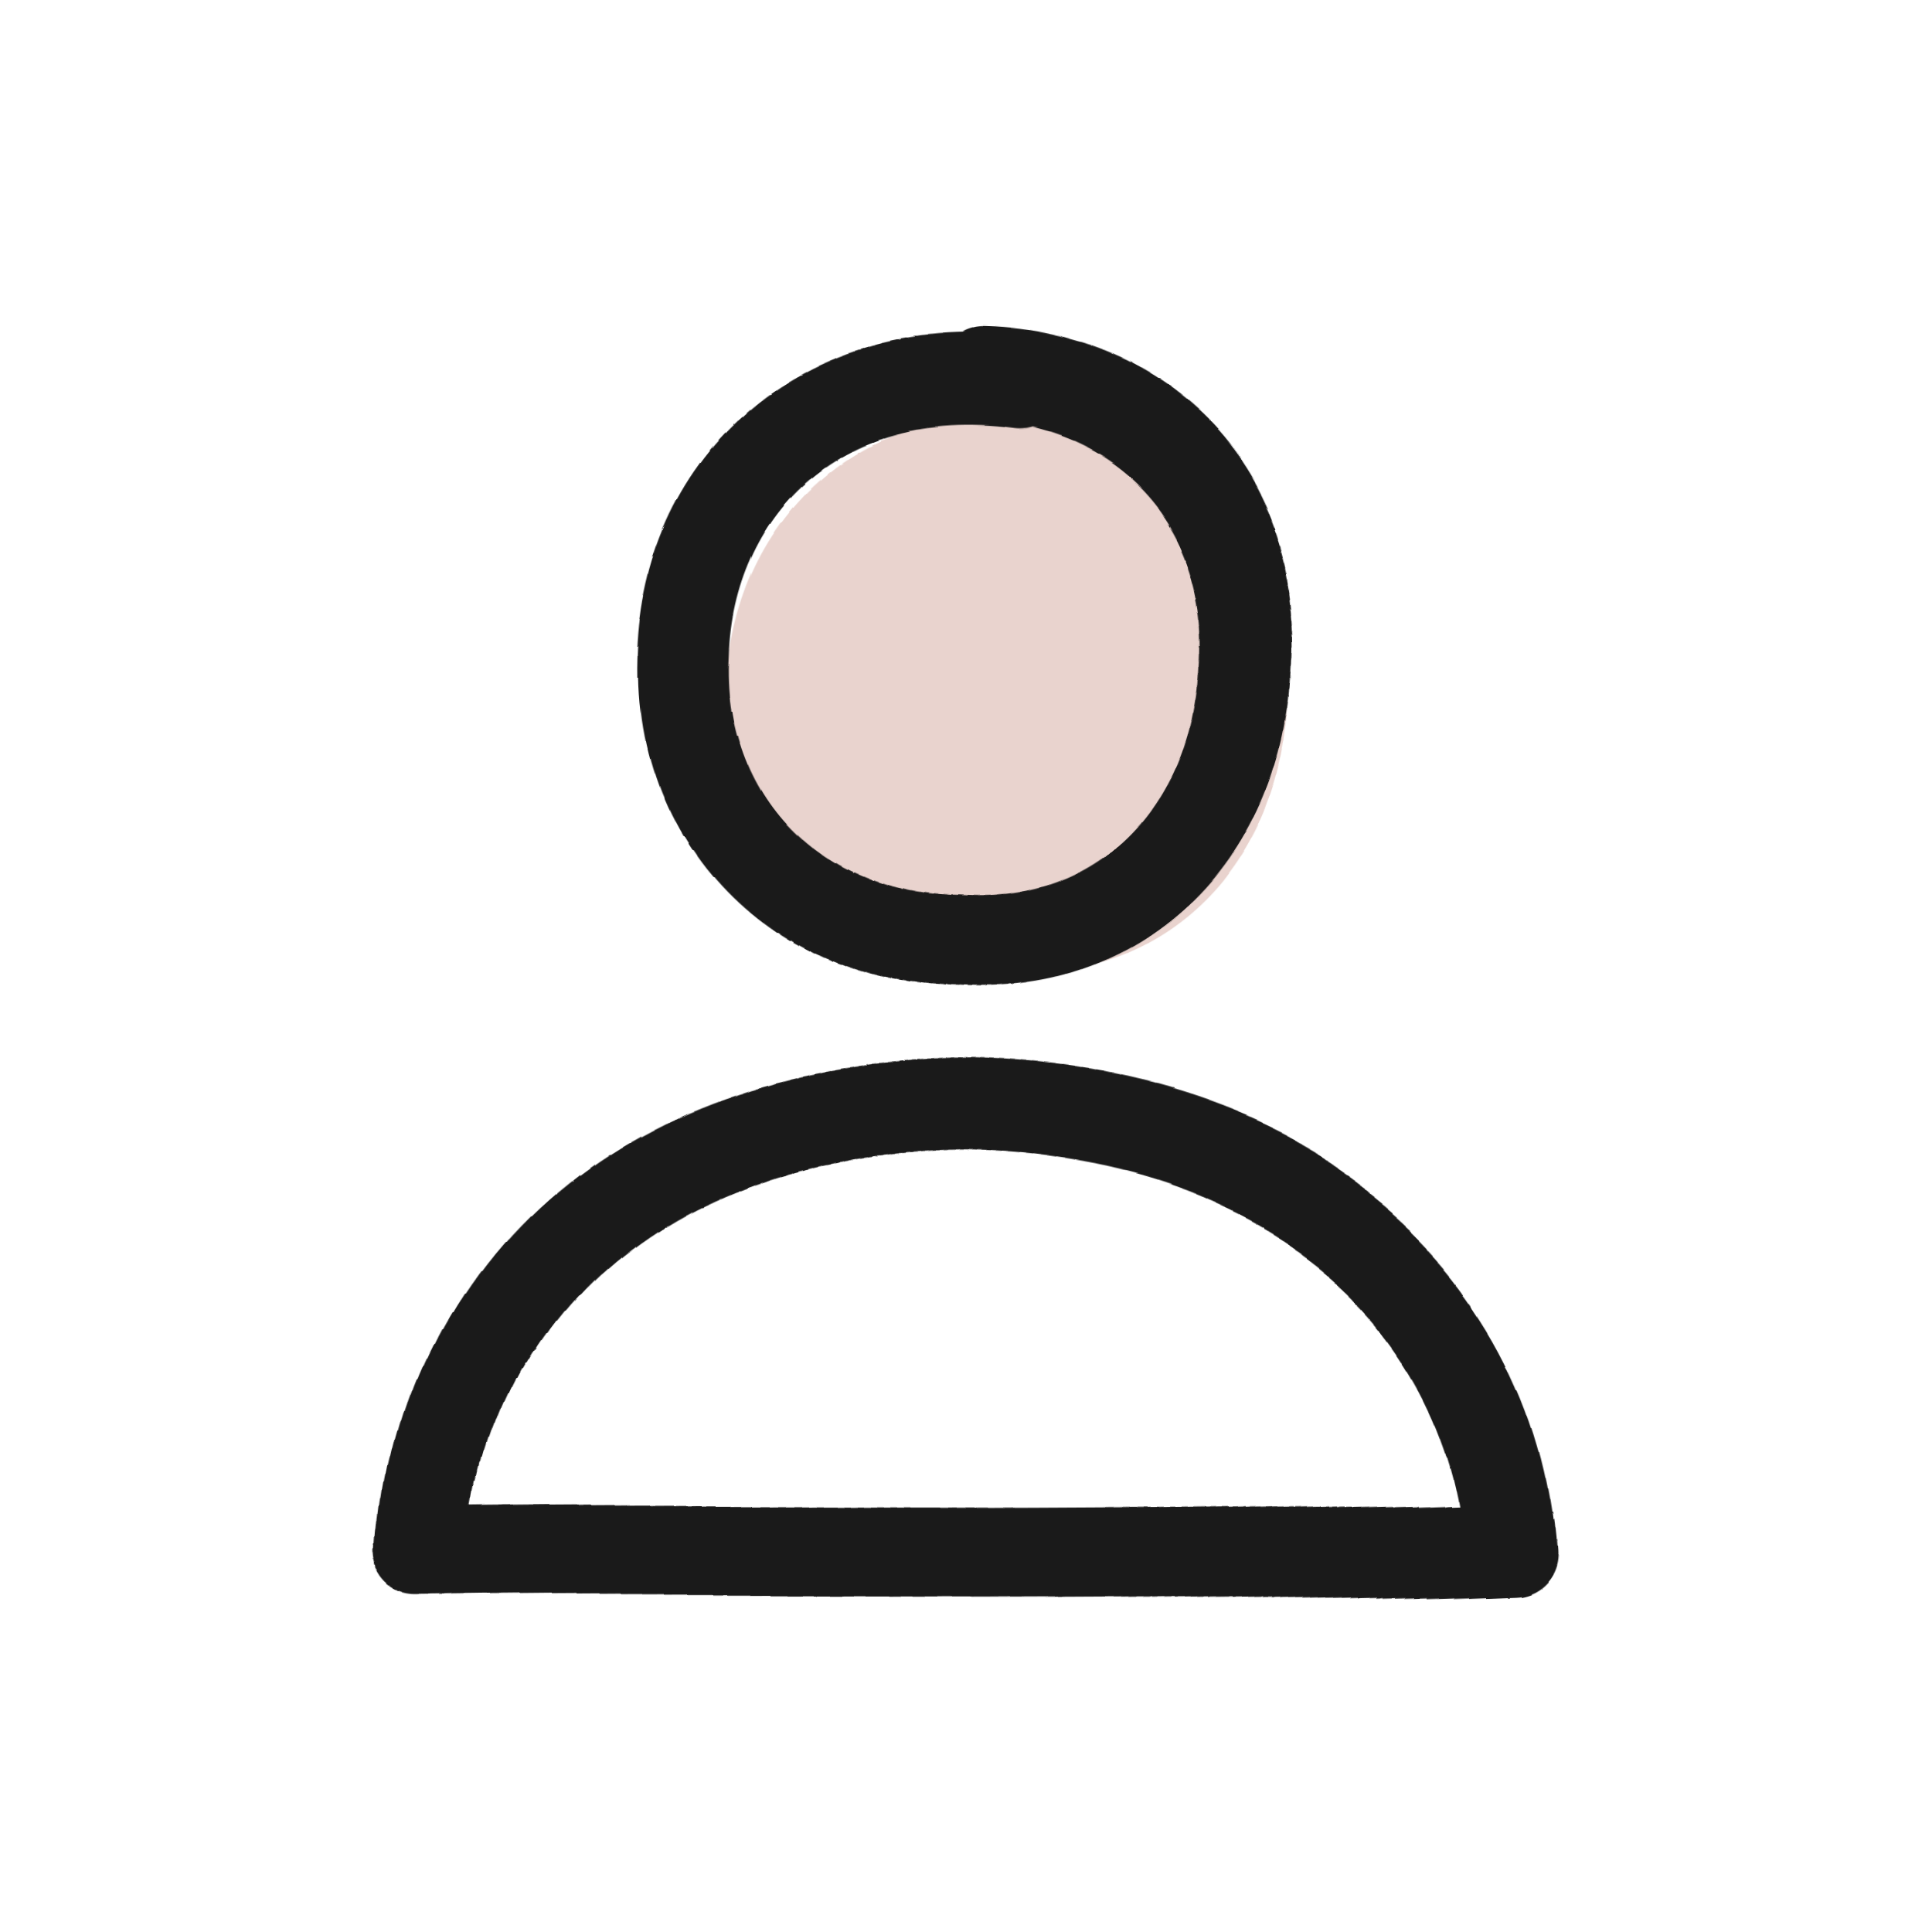
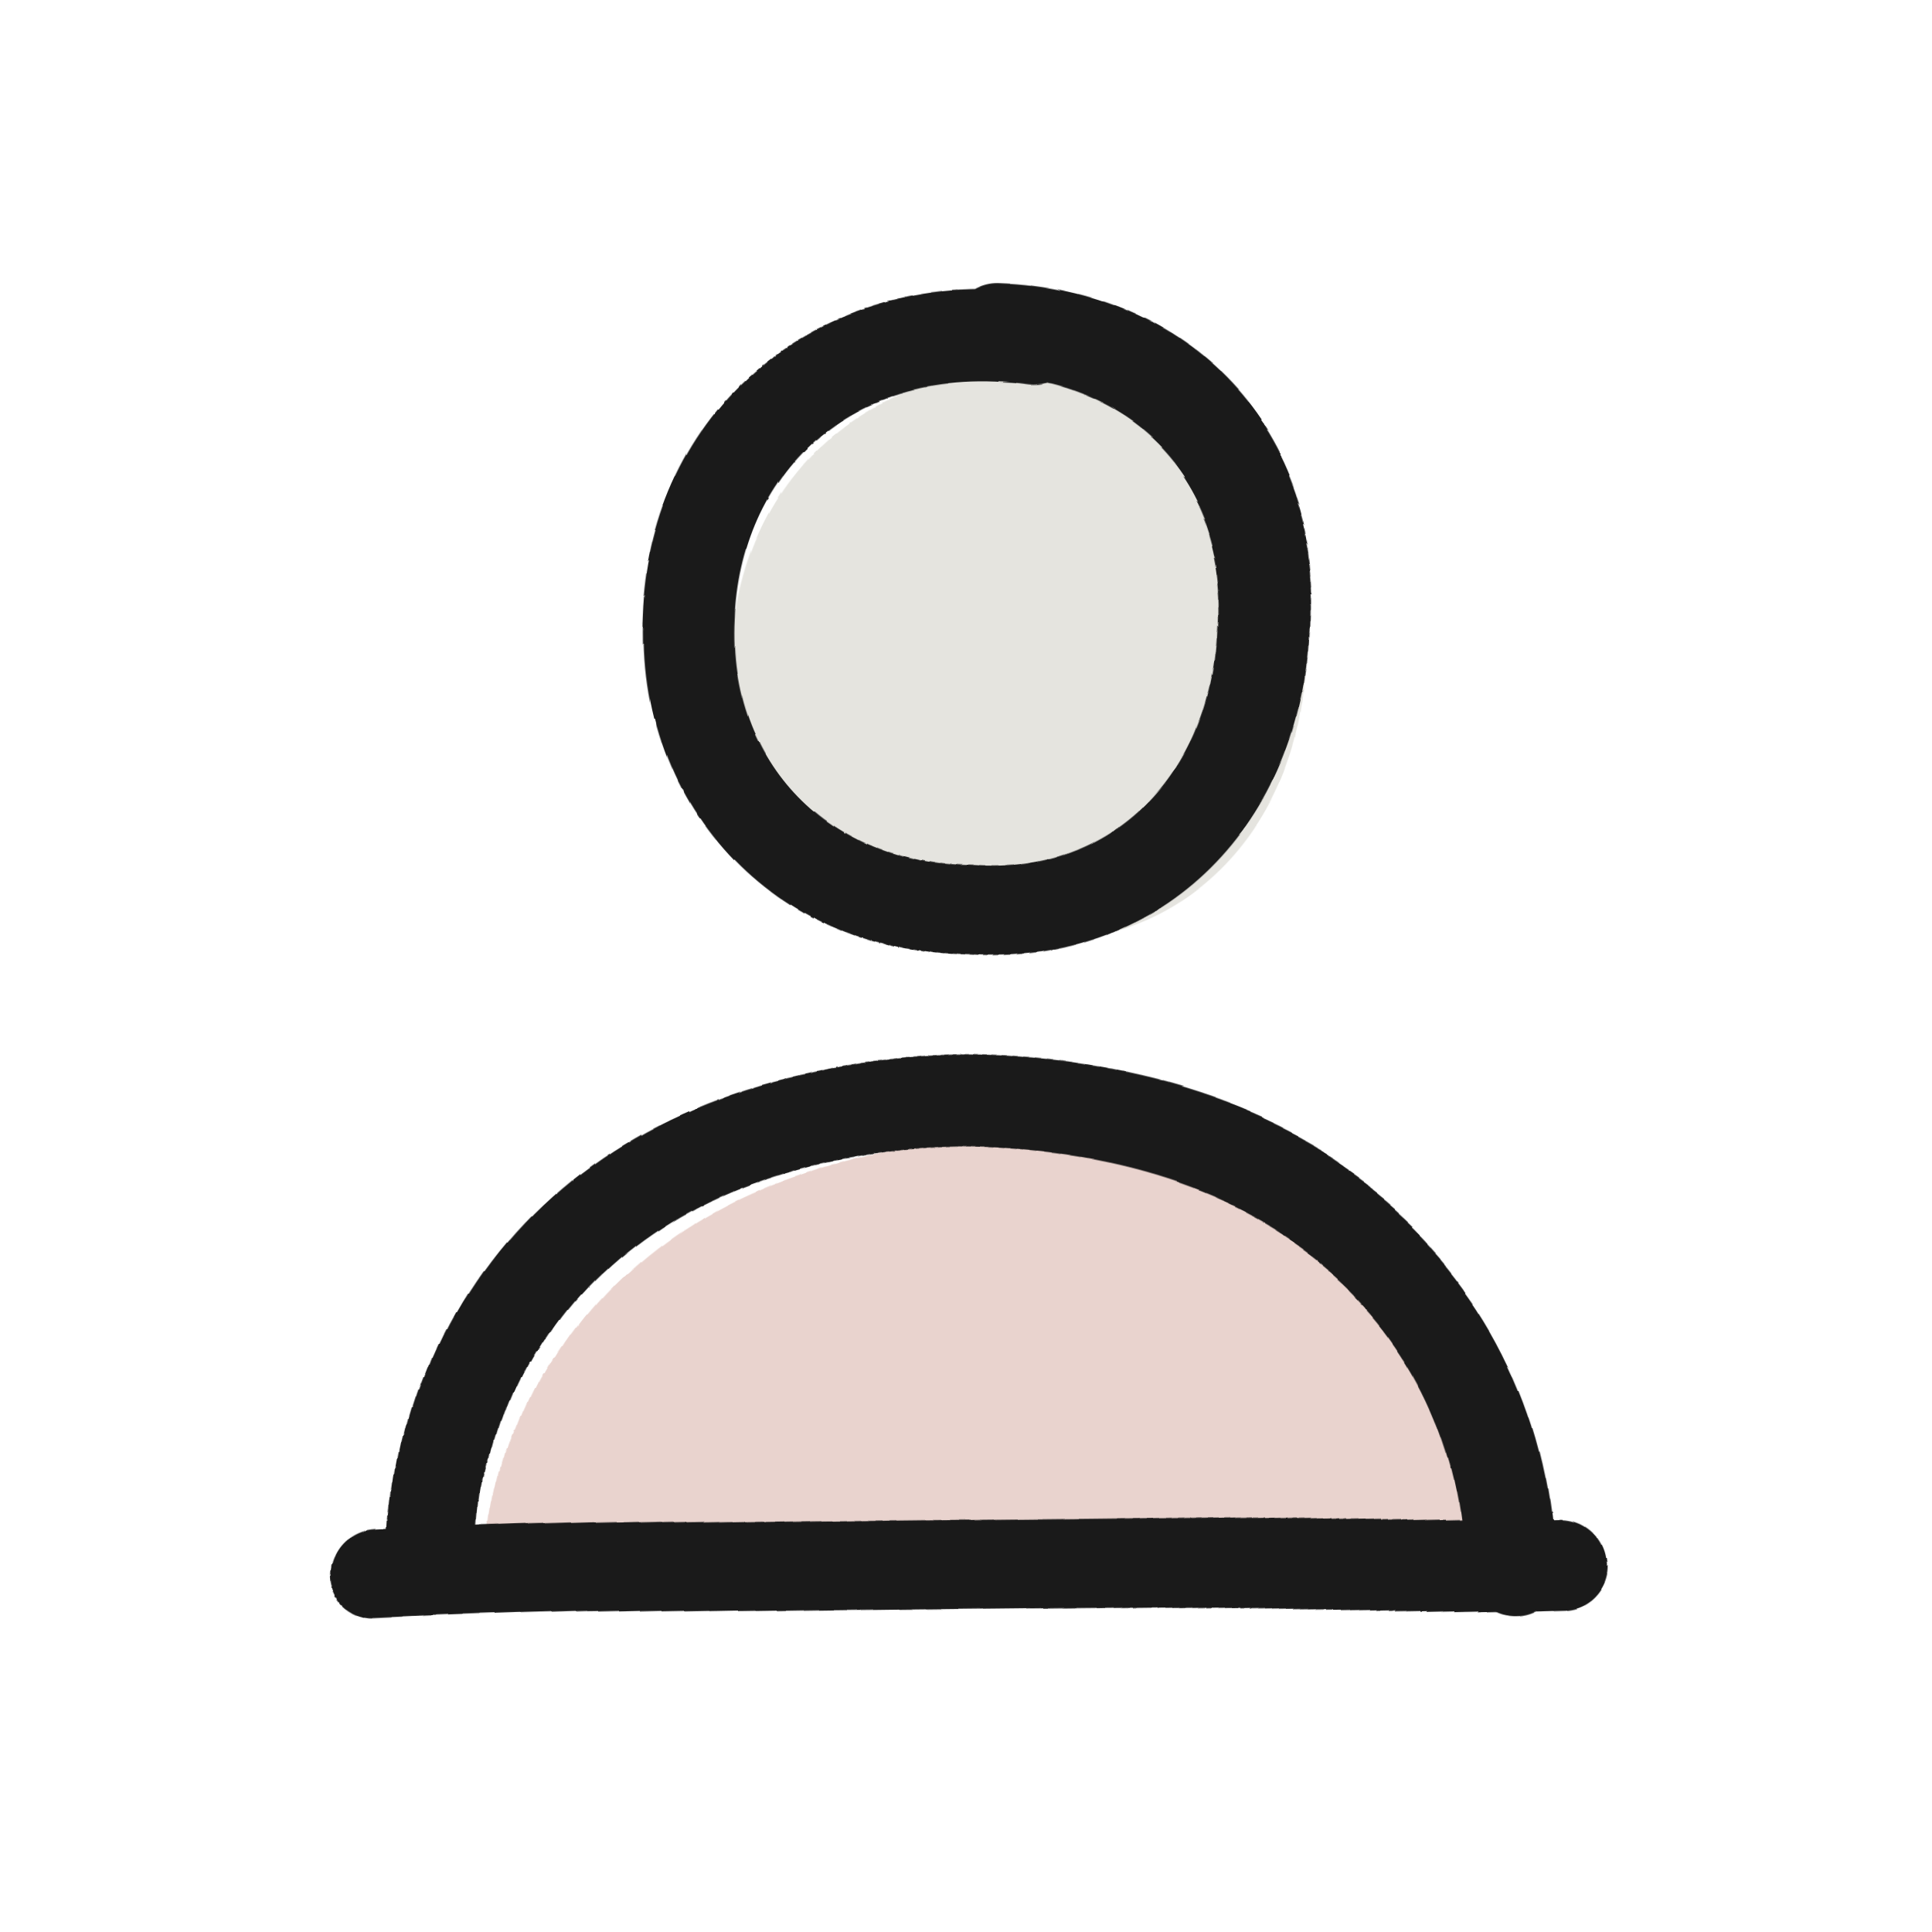
<svg xmlns="http://www.w3.org/2000/svg" viewBox="0 0 64 64" fill="none" stroke="#1a1a1a" stroke-width="3" stroke-linecap="round" stroke-linejoin="round">
  <defs>
    <filter id="marker" x="-10%" y="-10%" width="120%" height="120%">
      <feTurbulence type="fractalNoise" baseFrequency="0.03" numOctaves="2" seed="4" />
      <feDisplacementMap in="SourceGraphic" scale="2" xChannelSelector="R" yChannelSelector="G" />
    </filter>
  </defs>
  <g filter="url(#marker)">
-     <path fill="#E9D3CE" stroke="none" transform="translate(1.4 1.1)" d="M32.3 12.4 C37.664 12.6 41.6 16.536 41.2 22.2 C41.0 27.364 37.264 31.5 31.8 31.1 C26.436 31 22.4 27.064 22.7 21.5 C22.9 16.136 26.936 11.8 33.6 12.7z" />
-     <path d="M32.3 12.4 C37.664 12.6 41.6 16.536 41.2 22.2 C41.0 27.364 37.264 31.5 31.8 31.1 C26.436 31 22.4 27.064 22.7 21.5 C22.9 16.136 26.936 11.8 33.6 12.7" />
-     <path d="M13.8 51.6C14.4 42 22 36.4 32.2 36.5 42 36.7 49.6 42.4 50.2 51.2 38 51.7 26 51.4 13.8 51.6" />
+     <path fill="#E9D3CE" stroke="none" transform="translate(1.4 1.1)" d="M14.6 52C14.4 43.6 20.6 36.8 31.6 36.6 42.6 36.6 49.6 43 49.8 51.6z" />
+     <path d="M14.2 52.2C14 43.4 20.4 36.6 31.6 36.4 42.8 36.4 50 42.8 50.2 51.8" />
+     <path d="M12.4 52.4C25 51.8 39 52 51.8 51.6" />
+     <path fill="#E5E4DF" stroke="none" transform="translate(1.4 1.1)" d="M32.7 11 C38.176 11.2 42.2 15.224 41.8 21.0 C41.6 26.276 37.776 30.5 32.2 30.1 C26.724 30 22.6 25.976 22.9 20.3 C23.1 14.824 27.224 10.4 34.0 11.3z" />
+     <path d="M32.7 11 C38.176 11.2 42.2 15.224 41.8 21.0 C41.6 26.276 37.776 30.5 32.2 30.1 C26.724 30 22.6 25.976 22.9 20.3 C23.1 14.824 27.224 10.4 34.0 11.3" />
  </g>
</svg>
